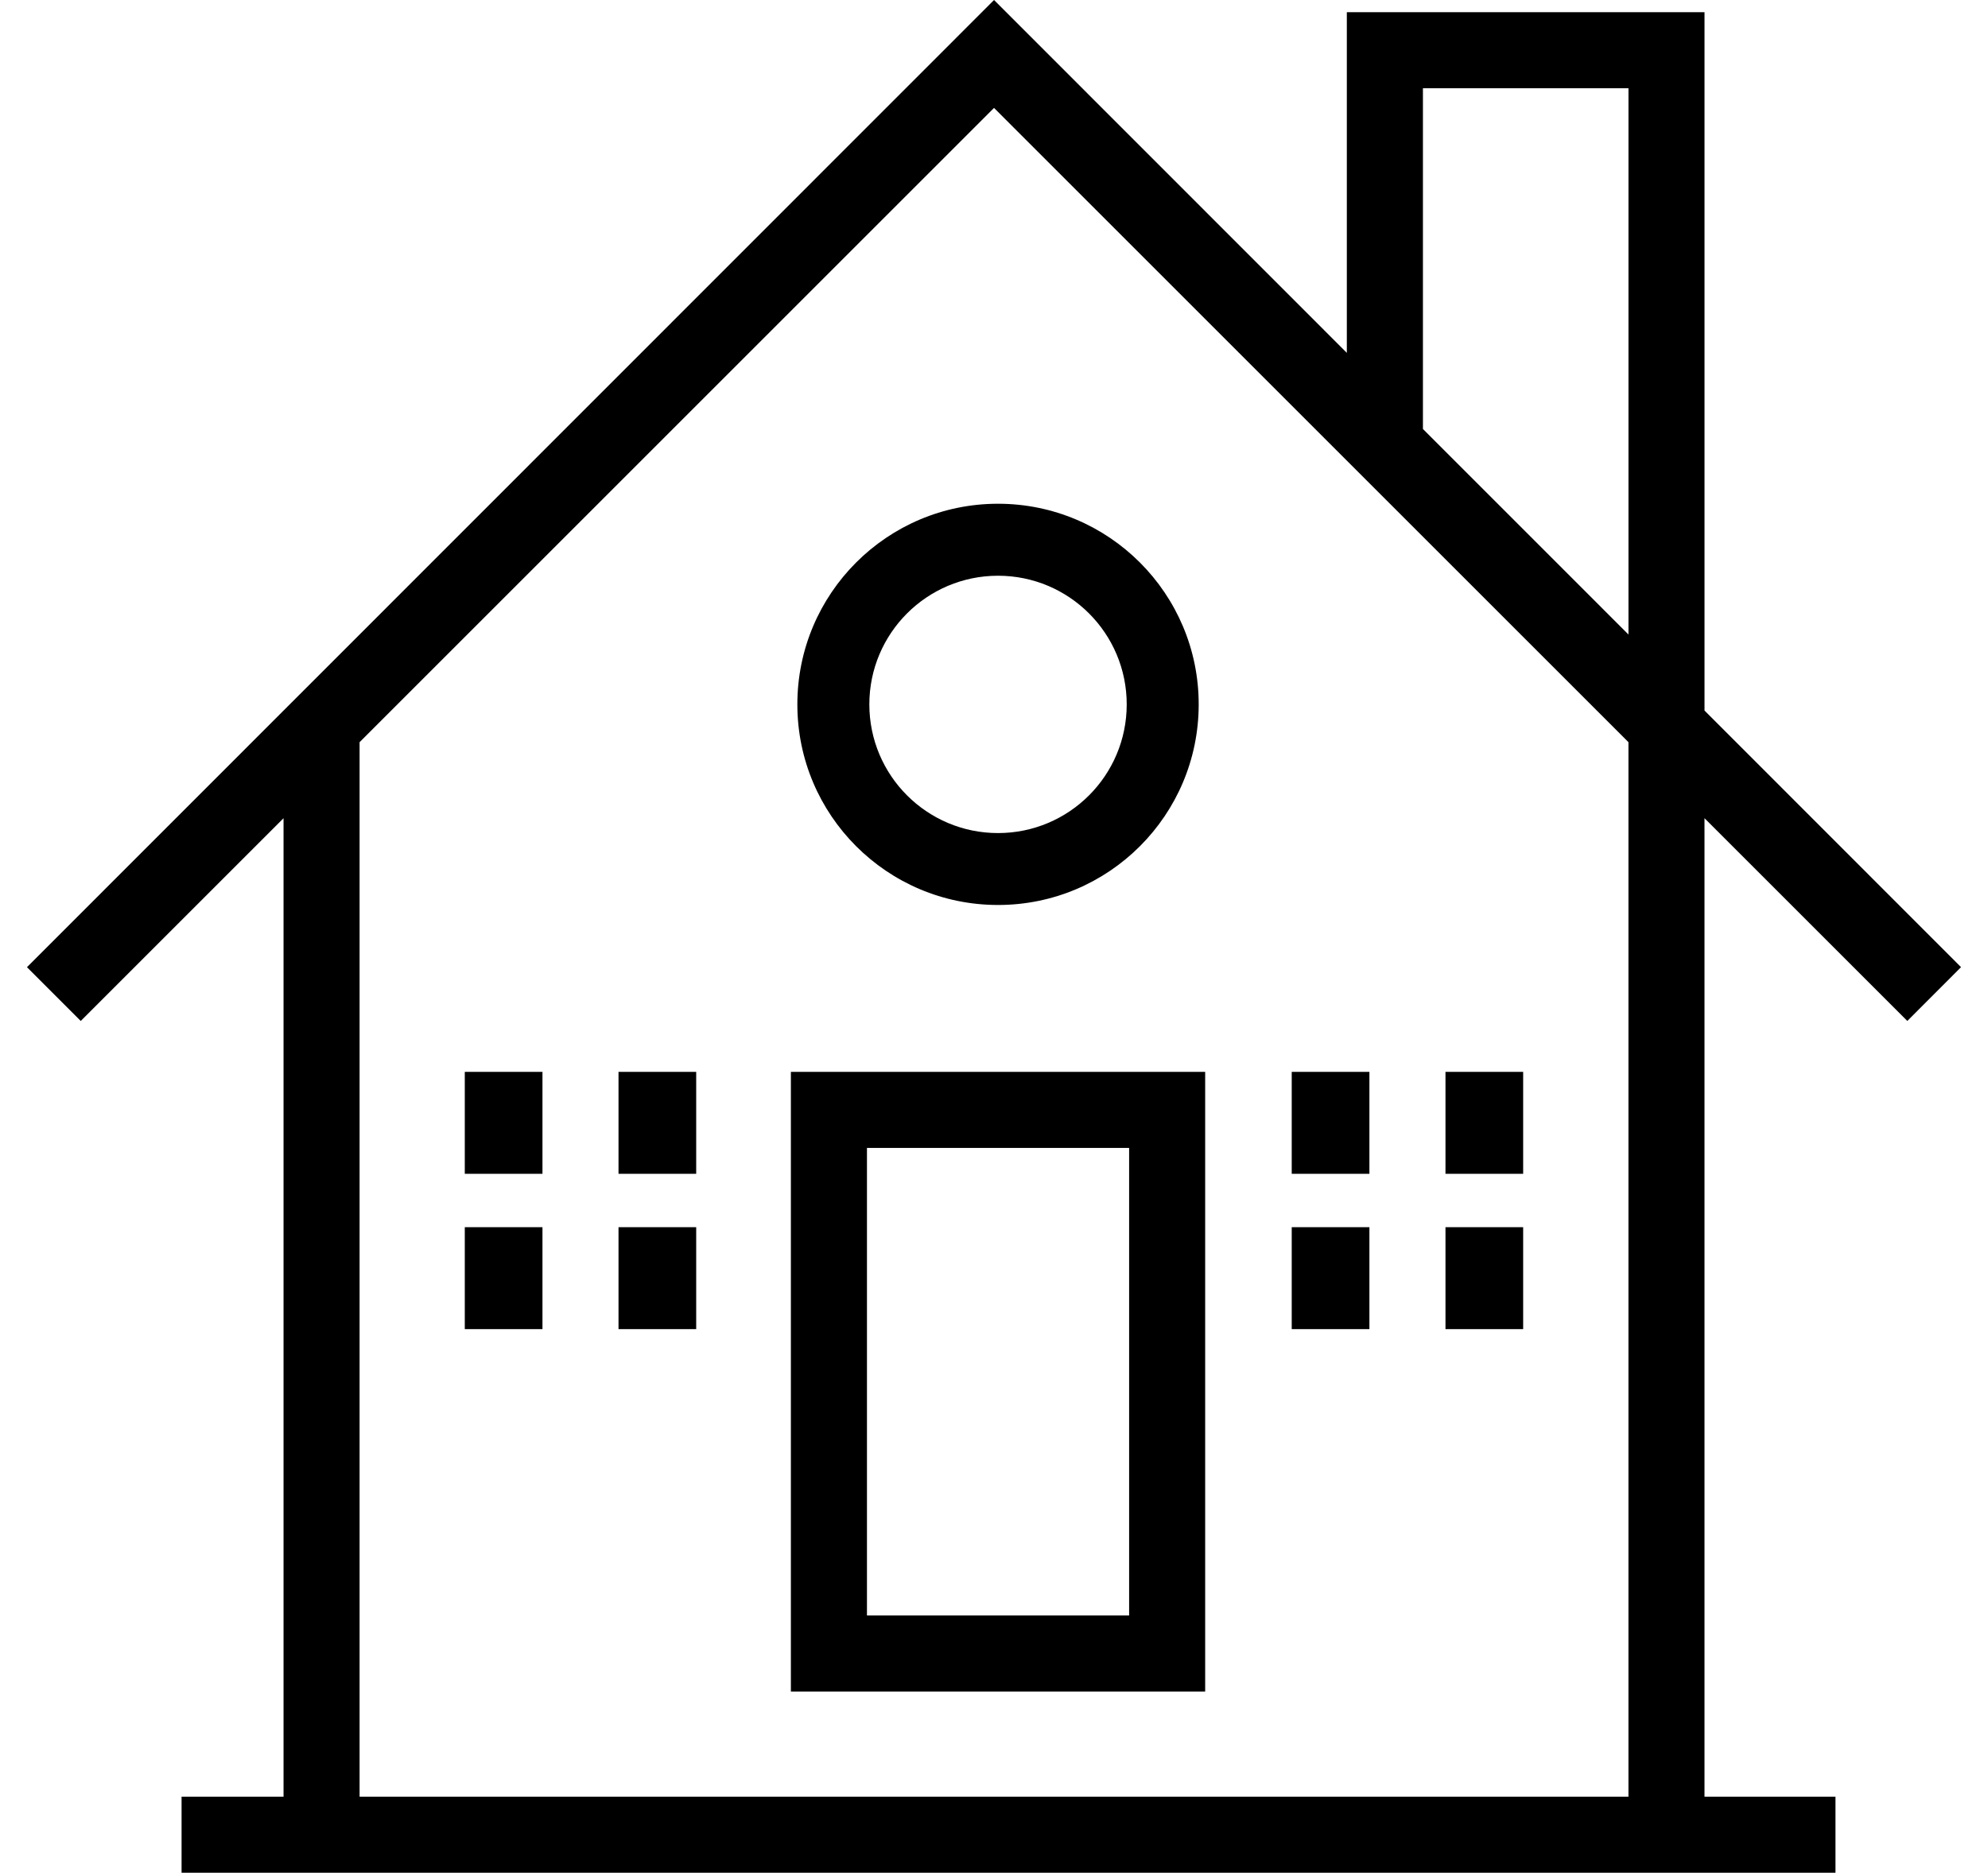
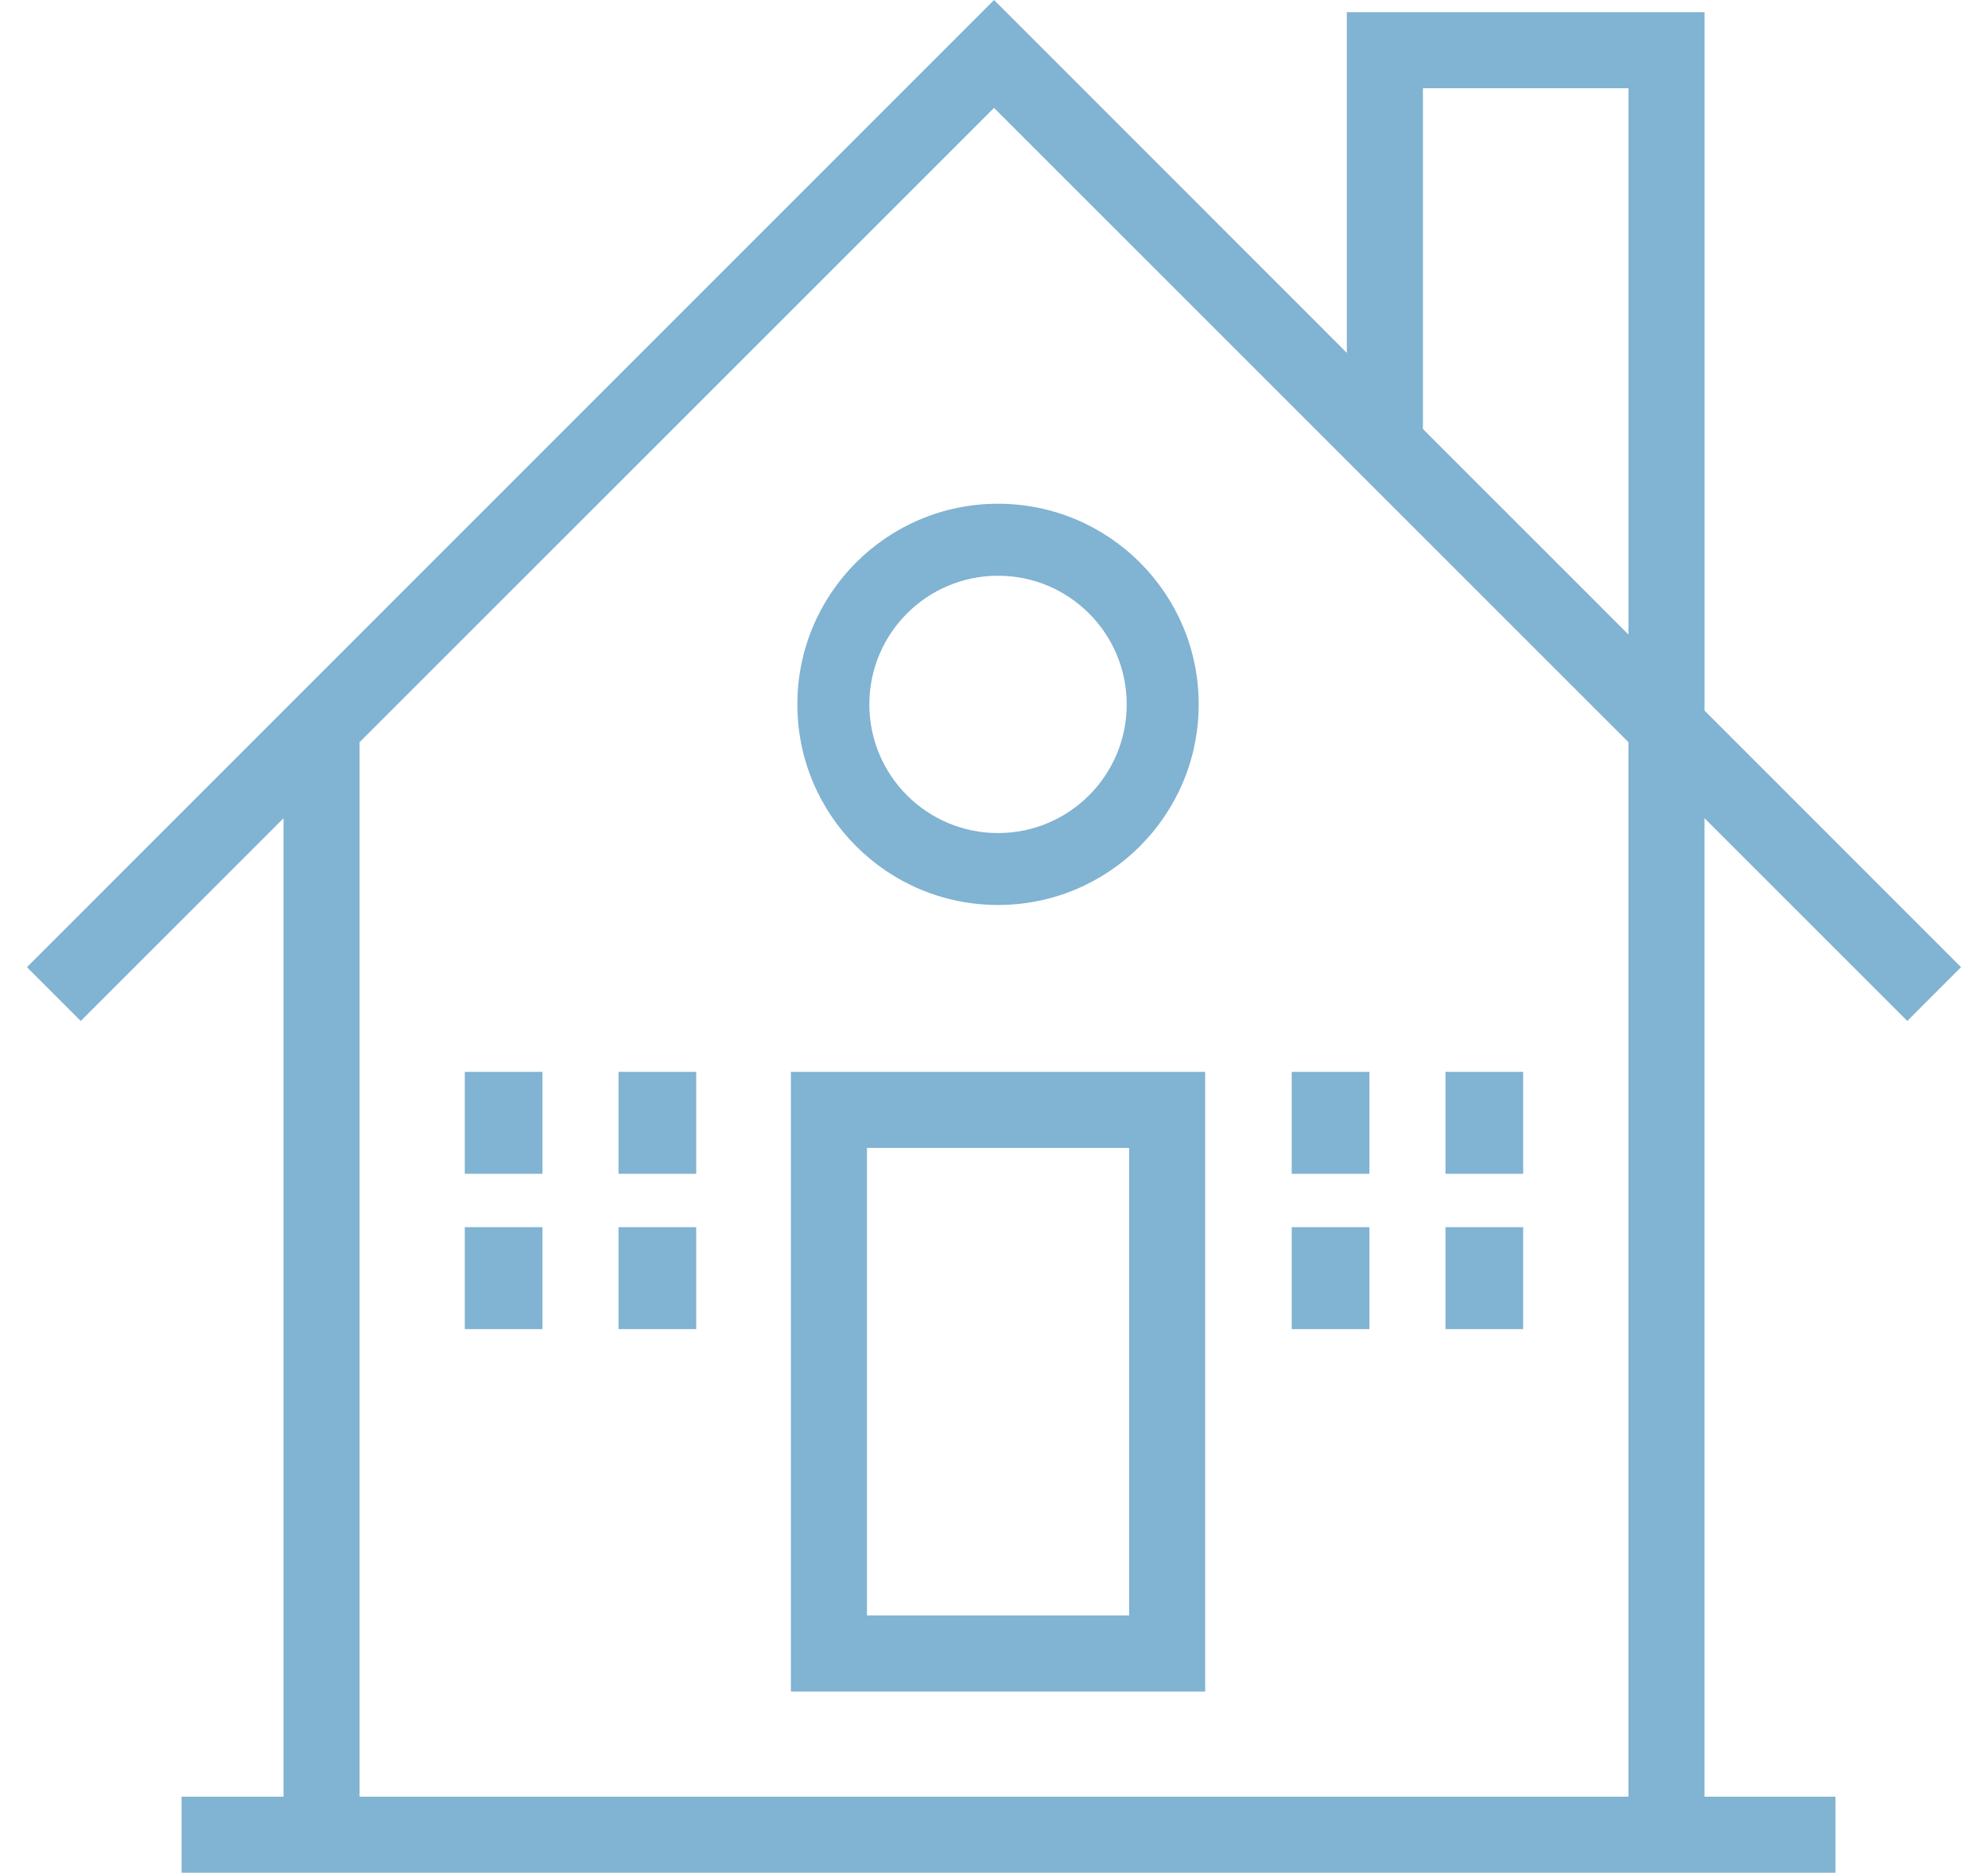
- <svg xmlns="http://www.w3.org/2000/svg" version="1.1" id="Layer_1" x="0px" y="0px" width="40.695px" height="38.346px" viewBox="0 0 74.695 72.346" enable-background="new 0 0 74.695 72.346" xml:space="preserve">
+ <svg xmlns="http://www.w3.org/2000/svg" version="1.1" id="Layer_1" x="0px" y="0px" width="40.695px" height="38.346px" viewBox="0 0 74.695 72.346" enable-background="new 0 0 74.695 72.346" xml:space="preserve" fill="#81b3d2">
  <g>
    <path d="M29.503,65.345h16V41.407h-16V65.345z M42.566,62.407H32.441V44.345h10.125V62.407z" />
    <path d="M72.62,39.44l2.075-2.078l-9.907-9.913V0.47H50.974v13.161L37.349,0L0,37.363l2.077,2.078l7.832-7.832v37.799H5.971v2.938   h63.875v-2.938h-5.059v-37.8L72.62,39.44z M53.913,3.408h7.938v21.104l-7.938-7.94V3.408z M61.85,69.407H12.846V28.671   L37.348,4.169L61.85,28.671V69.407z" />
    <path d="M29.753,27.21c0,4.28,3.47,7.75,7.75,7.75s7.75-3.47,7.75-7.75c0-4.279-3.47-7.75-7.75-7.75S29.753,22.93,29.753,27.21z    M37.503,22.241c2.745,0,4.97,2.225,4.97,4.97s-2.225,4.971-4.97,4.971s-4.97-2.226-4.97-4.971S34.759,22.241,37.503,22.241z" />
    <rect x="16.909" y="41.407" width="3" height="3.938" />
    <rect x="22.846" y="41.407" width="3" height="3.938" />
    <rect x="16.909" y="47.407" width="3" height="3.938" />
    <rect x="22.846" y="47.407" width="3" height="3.938" />
    <rect x="48.846" y="41.407" width="3" height="3.938" />
    <rect x="54.784" y="41.407" width="3" height="3.938" />
    <rect x="48.846" y="47.407" width="3" height="3.938" />
    <rect x="54.784" y="47.407" width="3" height="3.938" />
  </g>
</svg>
